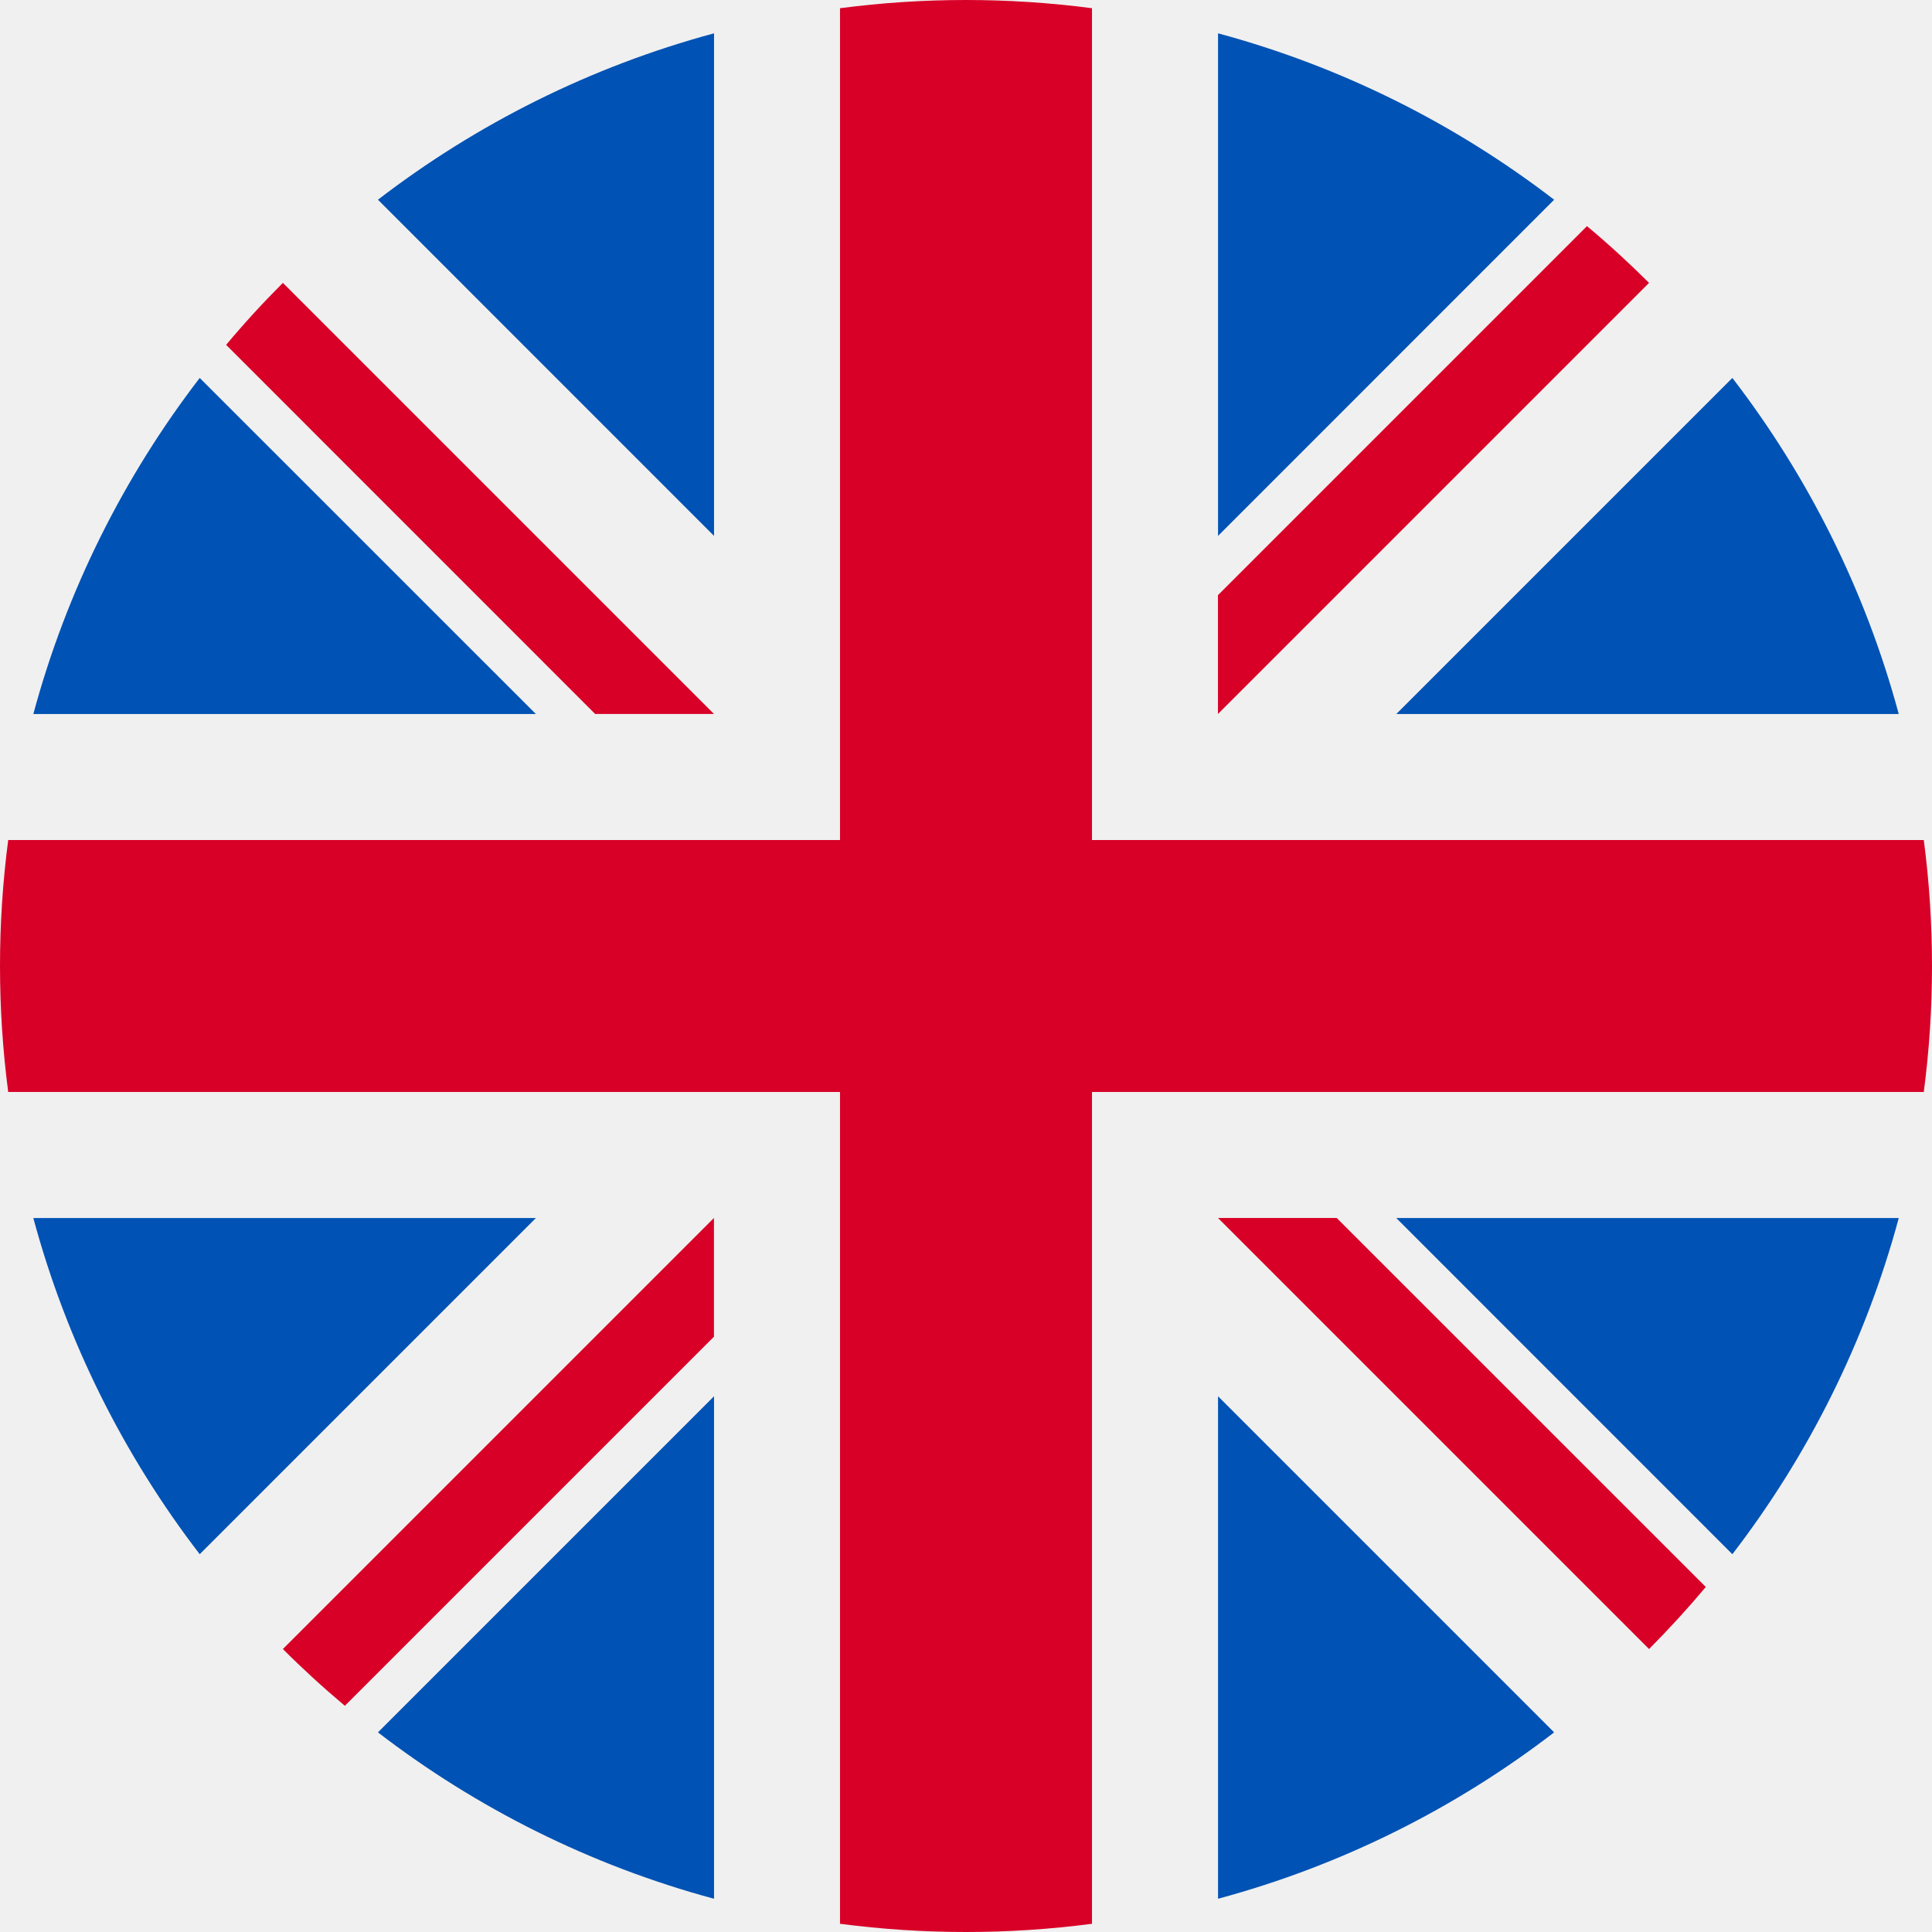
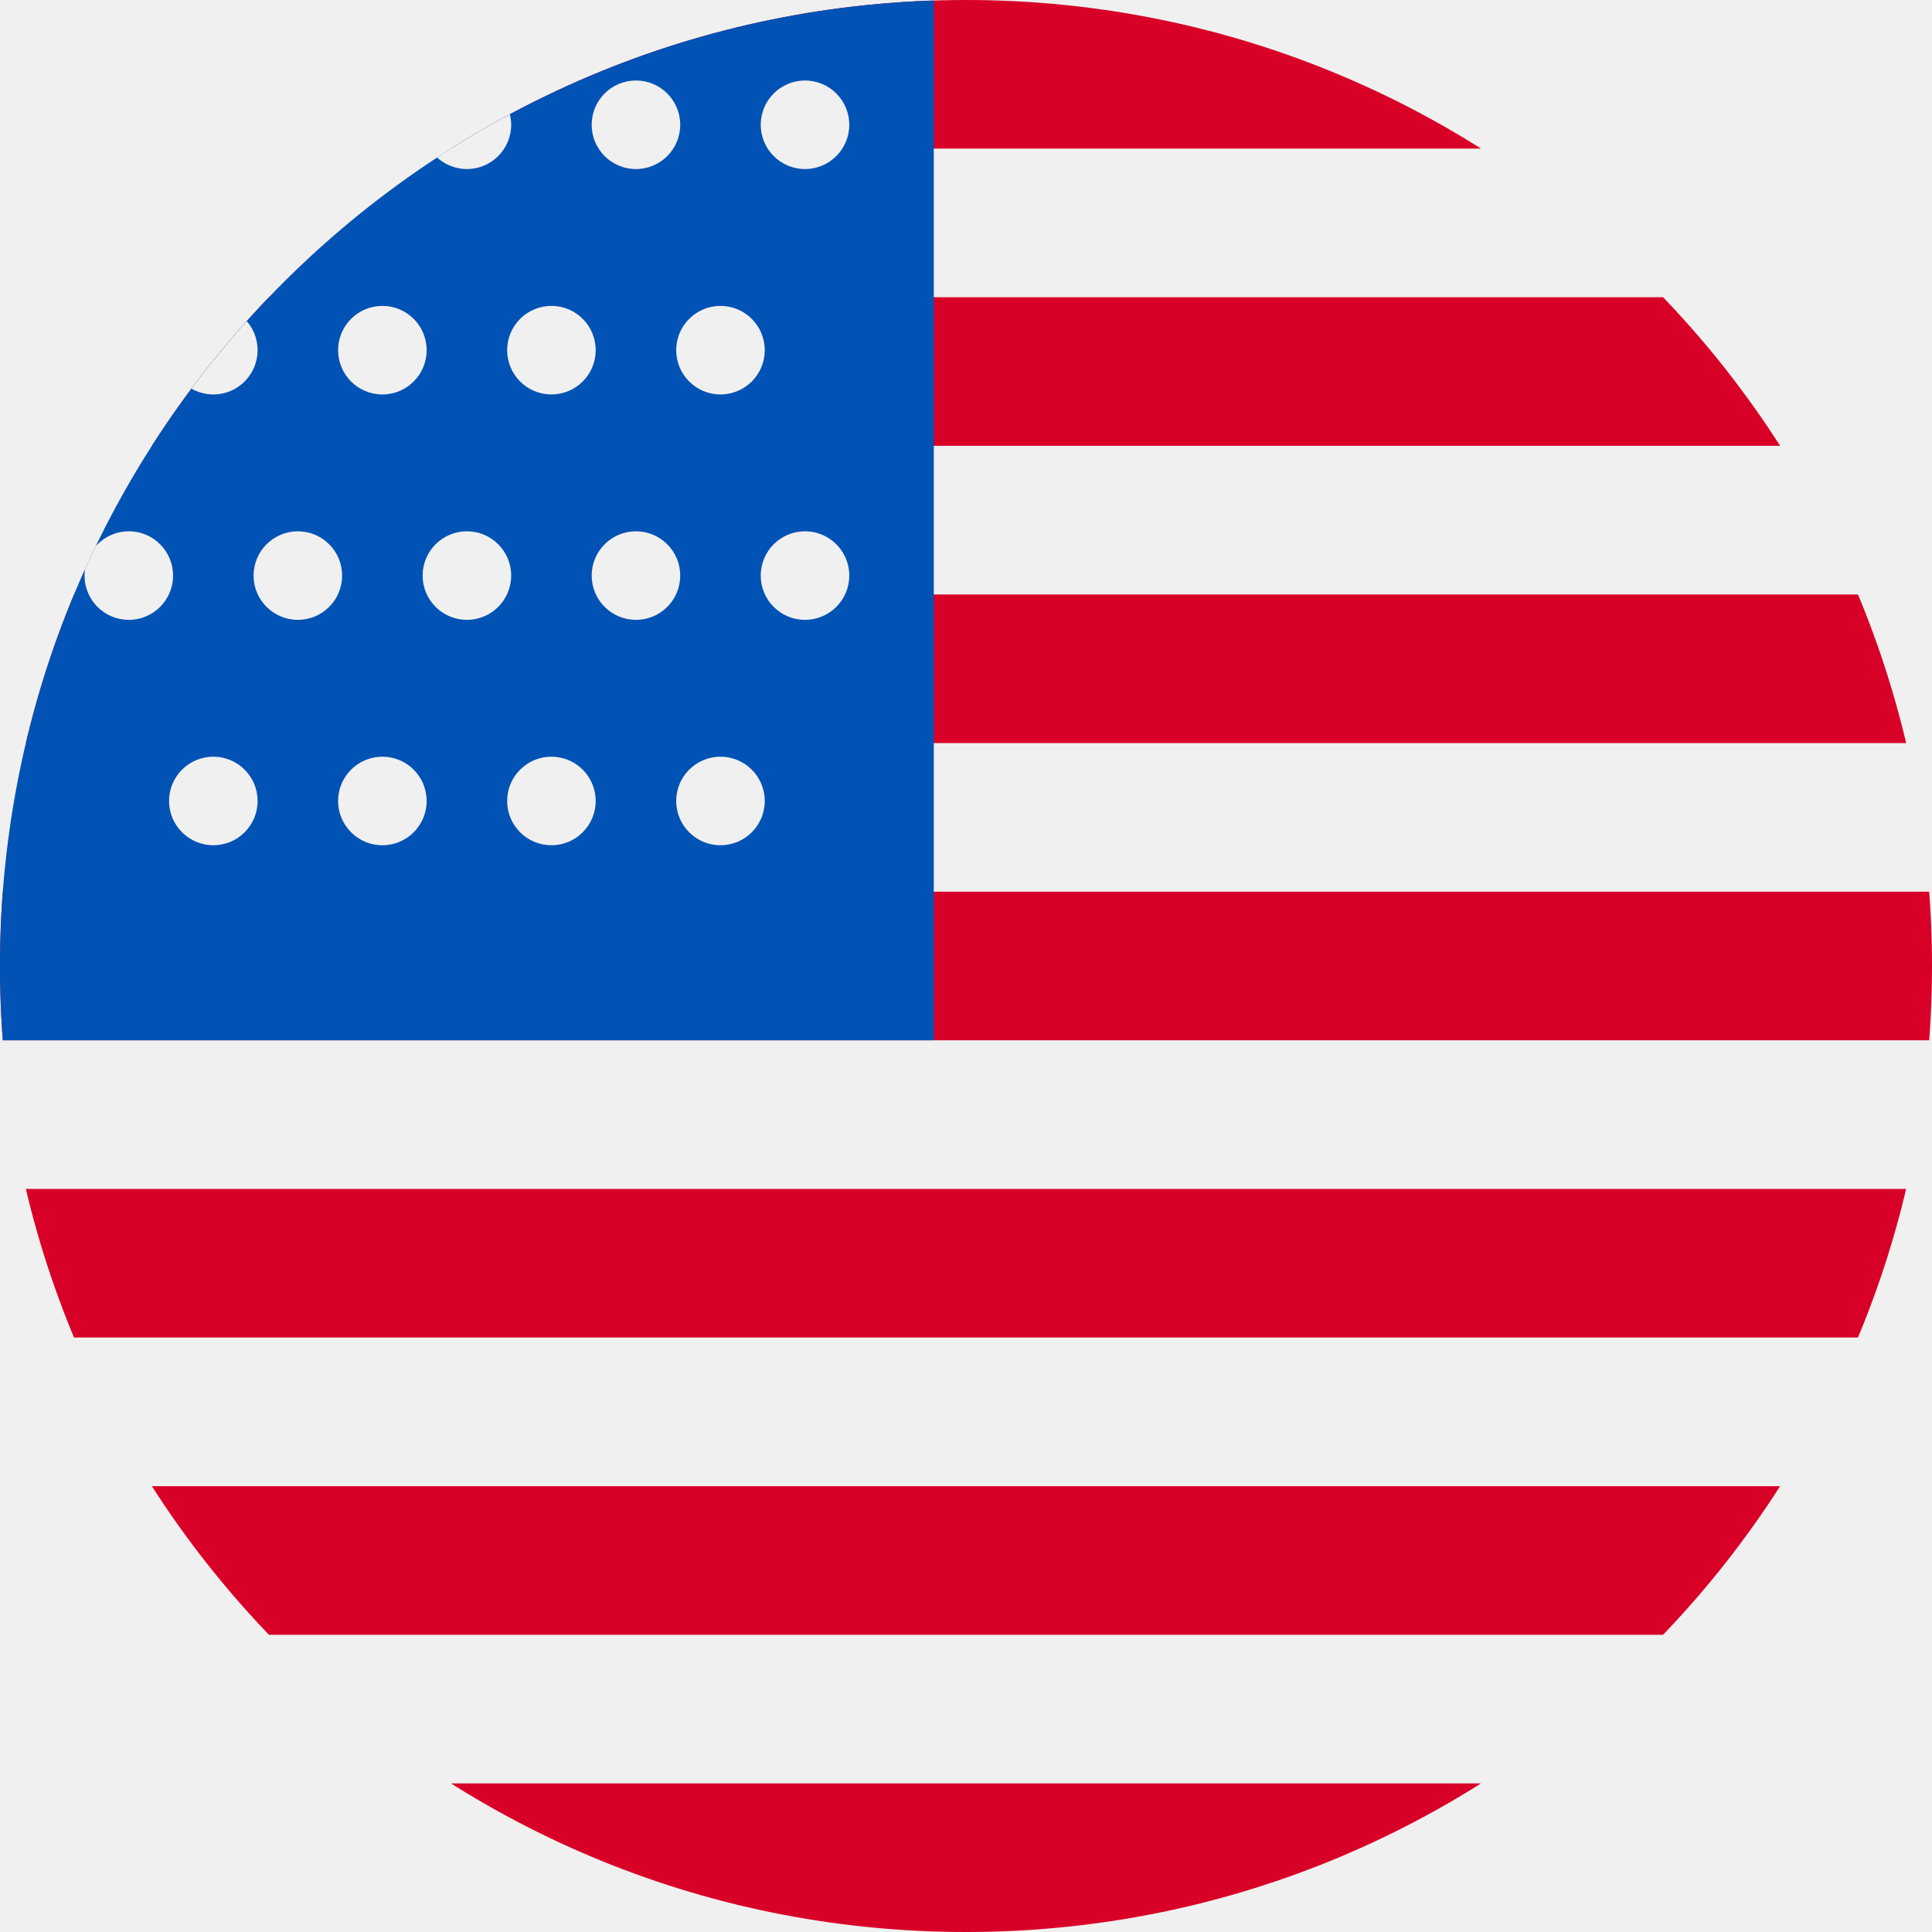
<svg xmlns="http://www.w3.org/2000/svg" width="24" height="24" viewBox="0 0 24 24" fill="none">
-   <g clip-path="url(#clip0_2437_72330)">
-     <path d="M12 24C18.627 24 24 18.627 24 12C24 5.373 18.627 0 12 0C5.373 0 0 5.373 0 12C0 18.627 5.373 24 12 24Z" fill="#F0F0F0" />
-     <path d="M2.481 4.695C1.539 5.921 0.828 7.335 0.414 8.87H6.657L2.481 4.695ZM23.587 8.87C23.173 7.335 22.463 5.921 21.52 4.695L17.345 8.87H23.587ZM0.414 15.131C0.828 16.667 1.539 18.08 2.481 19.307L6.657 15.131H0.414ZM19.306 2.481C18.08 1.539 16.667 0.828 15.131 0.414V6.657L19.306 2.481ZM4.695 21.52C5.921 22.463 7.335 23.173 8.87 23.587V17.345L4.695 21.52ZM8.87 0.414C7.335 0.828 5.921 1.539 4.695 2.481L8.87 6.657V0.414ZM15.131 23.587C16.667 23.173 18.08 22.463 19.306 21.52L15.131 17.345V23.587ZM17.345 15.131L21.52 19.307C22.463 18.08 23.173 16.667 23.587 15.131H17.345Z" fill="#0052B4" />
-     <path d="M23.898 10.435H13.565V0.102C13.046 0.034 12.523 2.60722e-05 12 0C11.469 0 10.947 0.035 10.435 0.102V10.435H0.102C0.034 10.954 2.60722e-05 11.477 0 12C0 12.531 0.035 13.053 0.102 13.565H10.435V23.898C11.474 24.034 12.526 24.034 13.565 23.898V13.565H23.898C23.966 13.046 24 12.523 24 12C24 11.47 23.965 10.947 23.898 10.435Z" fill="#D80027" />
-     <path d="M15.13 15.13L20.485 20.485C20.731 20.238 20.966 19.981 21.19 19.714L16.605 15.13H15.13V15.13ZM8.869 15.13H8.869L3.514 20.485C3.76 20.731 4.017 20.966 4.284 21.19L8.869 16.605V15.13ZM8.869 8.869V8.869L3.514 3.514C3.268 3.76 3.032 4.017 2.809 4.284L7.393 8.869H8.869V8.869ZM15.13 8.869L20.485 3.514C20.238 3.268 19.981 3.032 19.714 2.809L15.13 7.393V8.869Z" fill="#D80027" />
-   </g>
  <defs>
-     <clipPath id="clip0_2437_72330">
-       <rect width="24" height="24" fill="white" />
+     <clipPath id="cus">
+       <circle cx="12" cy="12" r="12" />
    </clipPath>
  </defs>
+   <g clip-path="url(#cus)">
+     <rect width="24" height="24" fill="#F0F0F0" />
+     <rect y="0.000" width="24" height="1.846" fill="#D80027" />
+     <rect y="3.692" width="24" height="1.846" fill="#D80027" />
+     <rect y="7.385" width="24" height="1.846" fill="#D80027" />
+     <rect y="11.077" width="24" height="1.846" fill="#D80027" />
+     <rect y="14.769" width="24" height="1.846" fill="#D80027" />
+     <rect y="18.462" width="24" height="1.846" fill="#D80027" />
+     <rect y="22.154" width="24" height="1.846" fill="#D80027" />
+     <rect width="11.6" height="12.923" fill="#0052B4" />
+     <circle cx="1.60" cy="1.55" r="0.55" fill="#F0F0F0" />
+     <circle cx="3.70" cy="1.55" r="0.55" fill="#F0F0F0" />
+     <circle cx="5.80" cy="1.55" r="0.55" fill="#F0F0F0" />
+     <circle cx="7.90" cy="1.55" r="0.55" fill="#F0F0F0" />
+     <circle cx="10.00" cy="1.55" r="0.55" fill="#F0F0F0" />
+     <circle cx="2.65" cy="4.35" r="0.55" fill="#F0F0F0" />
+     <circle cx="4.75" cy="4.35" r="0.55" fill="#F0F0F0" />
+     <circle cx="6.85" cy="4.35" r="0.55" fill="#F0F0F0" />
+     <circle cx="8.95" cy="4.35" r="0.55" fill="#F0F0F0" />
+     <circle cx="1.60" cy="7.15" r="0.55" fill="#F0F0F0" />
+     <circle cx="3.70" cy="7.15" r="0.55" fill="#F0F0F0" />
+     <circle cx="5.80" cy="7.15" r="0.55" fill="#F0F0F0" />
+     <circle cx="7.90" cy="7.15" r="0.55" fill="#F0F0F0" />
+     <circle cx="10.00" cy="7.15" r="0.55" fill="#F0F0F0" />
+     <circle cx="2.65" cy="9.95" r="0.55" fill="#F0F0F0" />
+     <circle cx="4.75" cy="9.95" r="0.55" fill="#F0F0F0" />
+     <circle cx="6.85" cy="9.95" r="0.55" fill="#F0F0F0" />
+     <circle cx="8.95" cy="9.95" r="0.55" fill="#F0F0F0" />
+   </g>
</svg>
